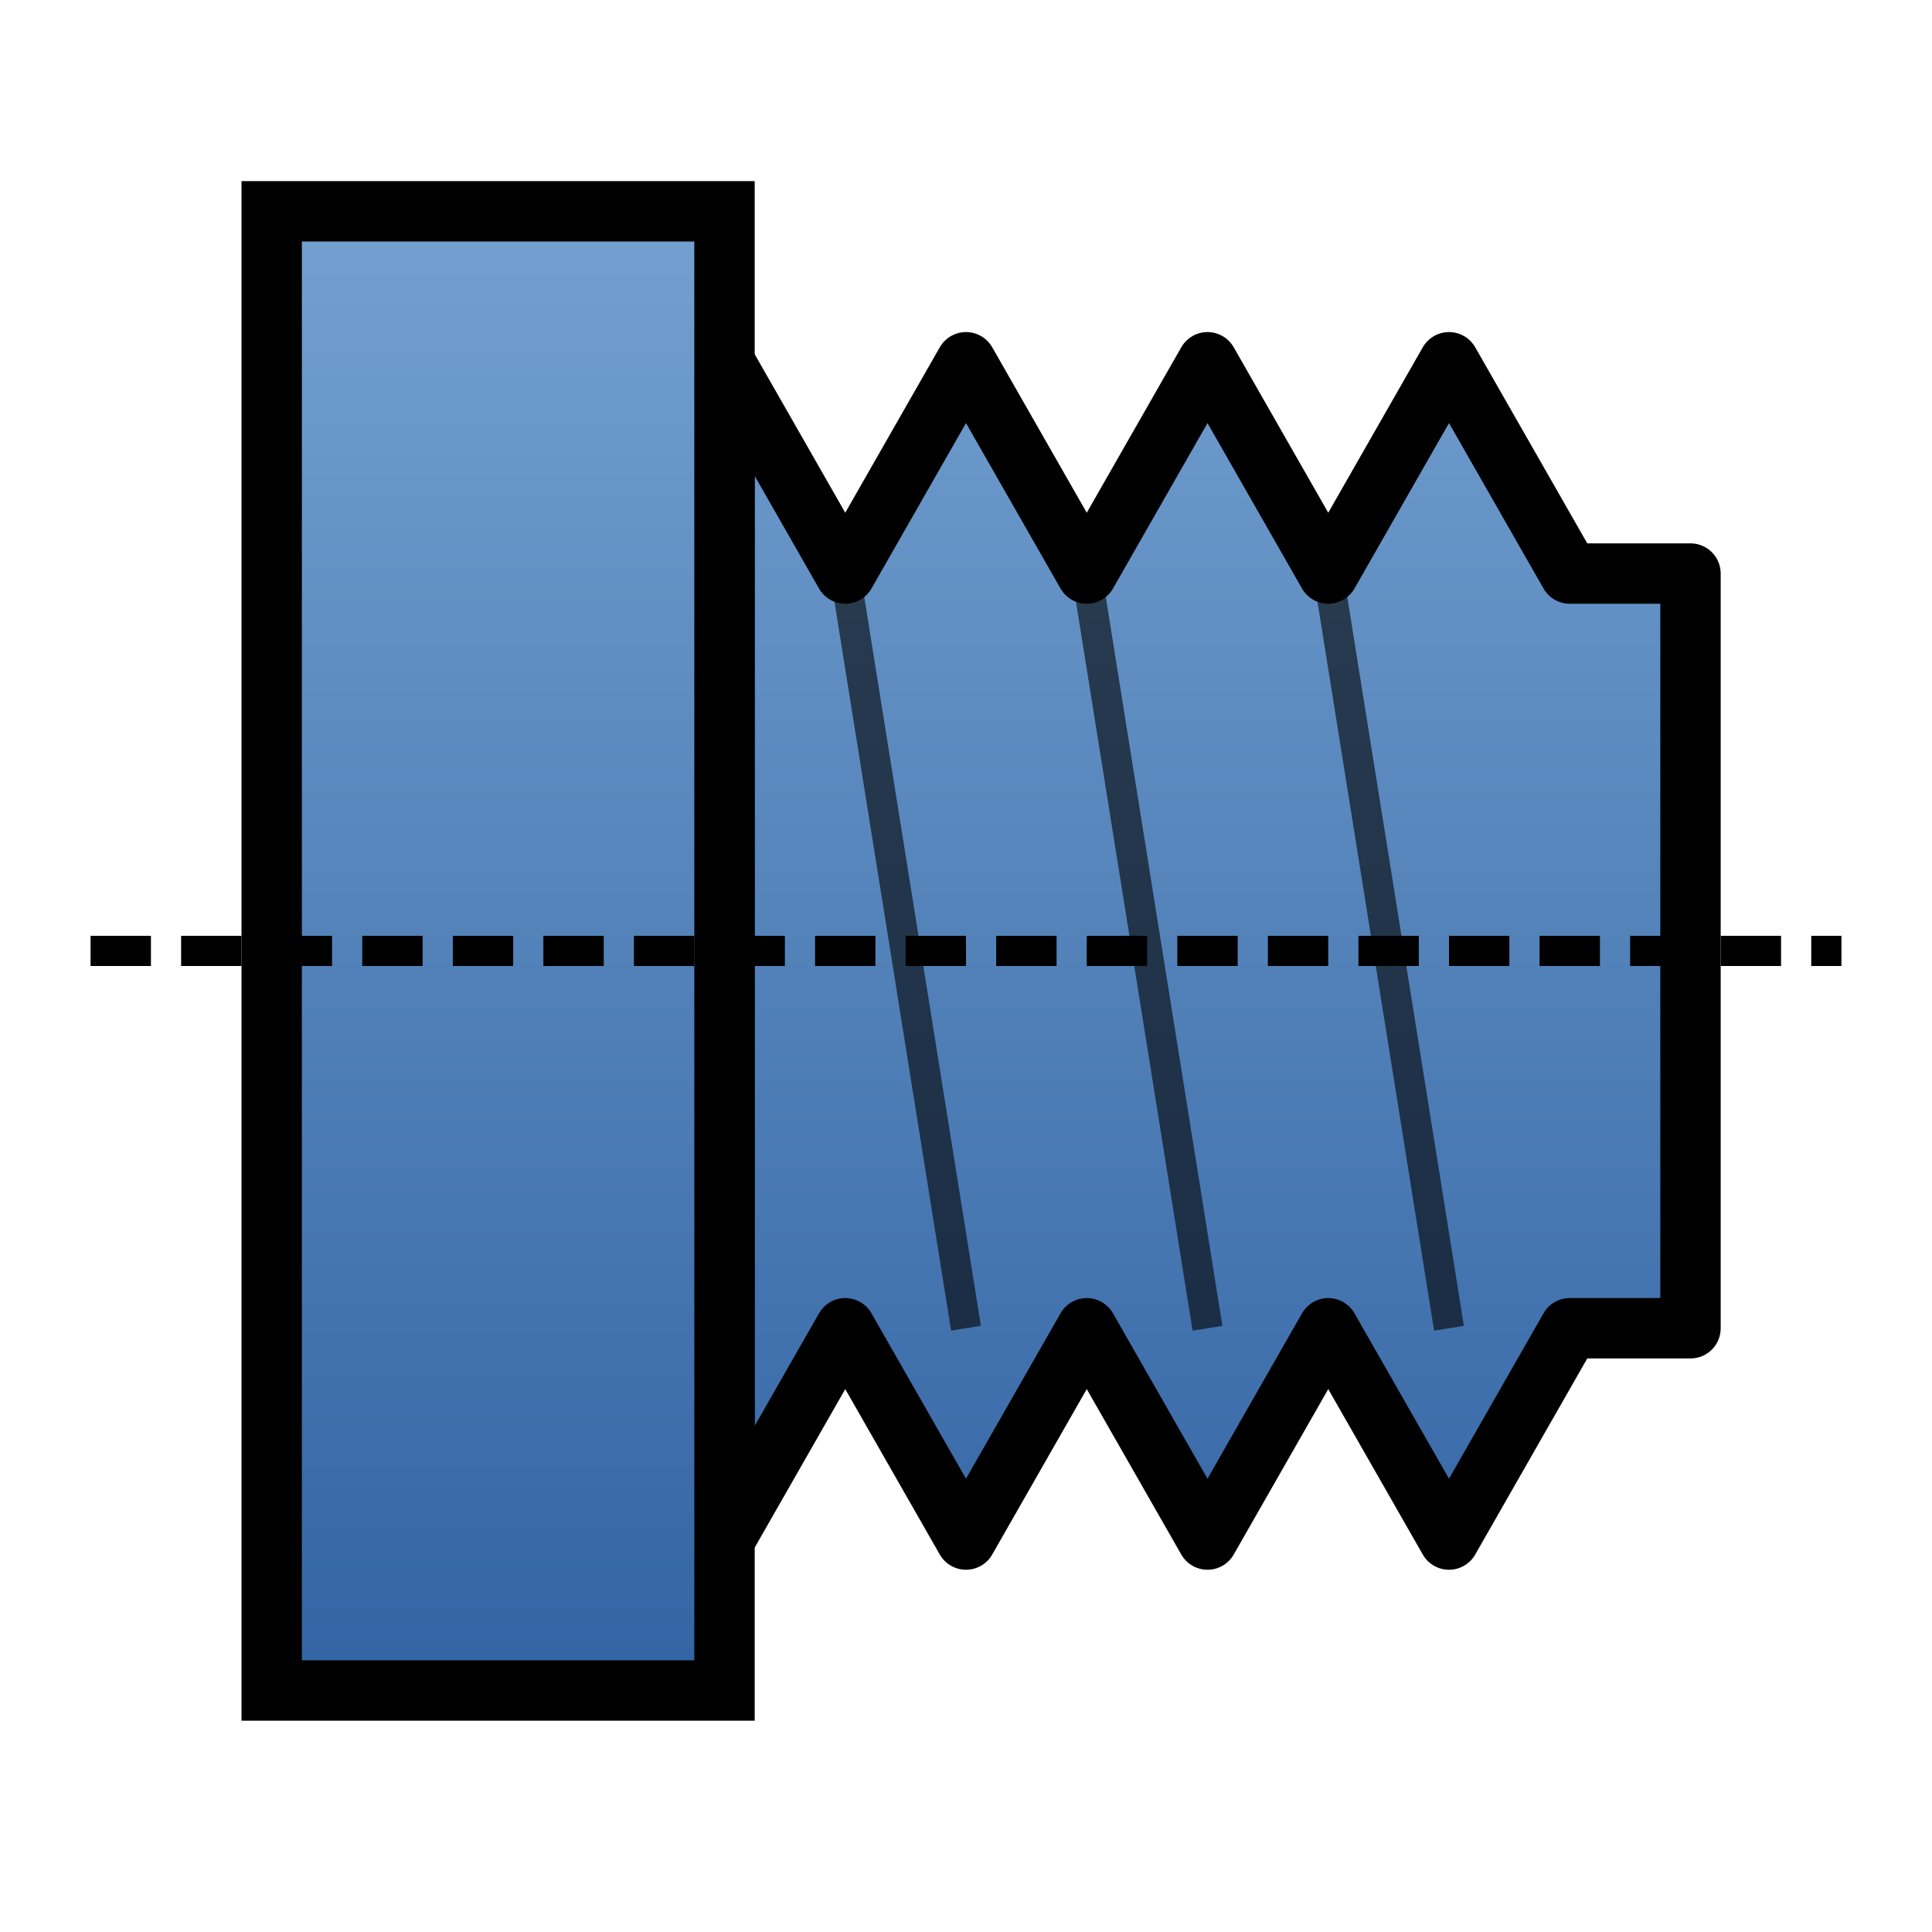
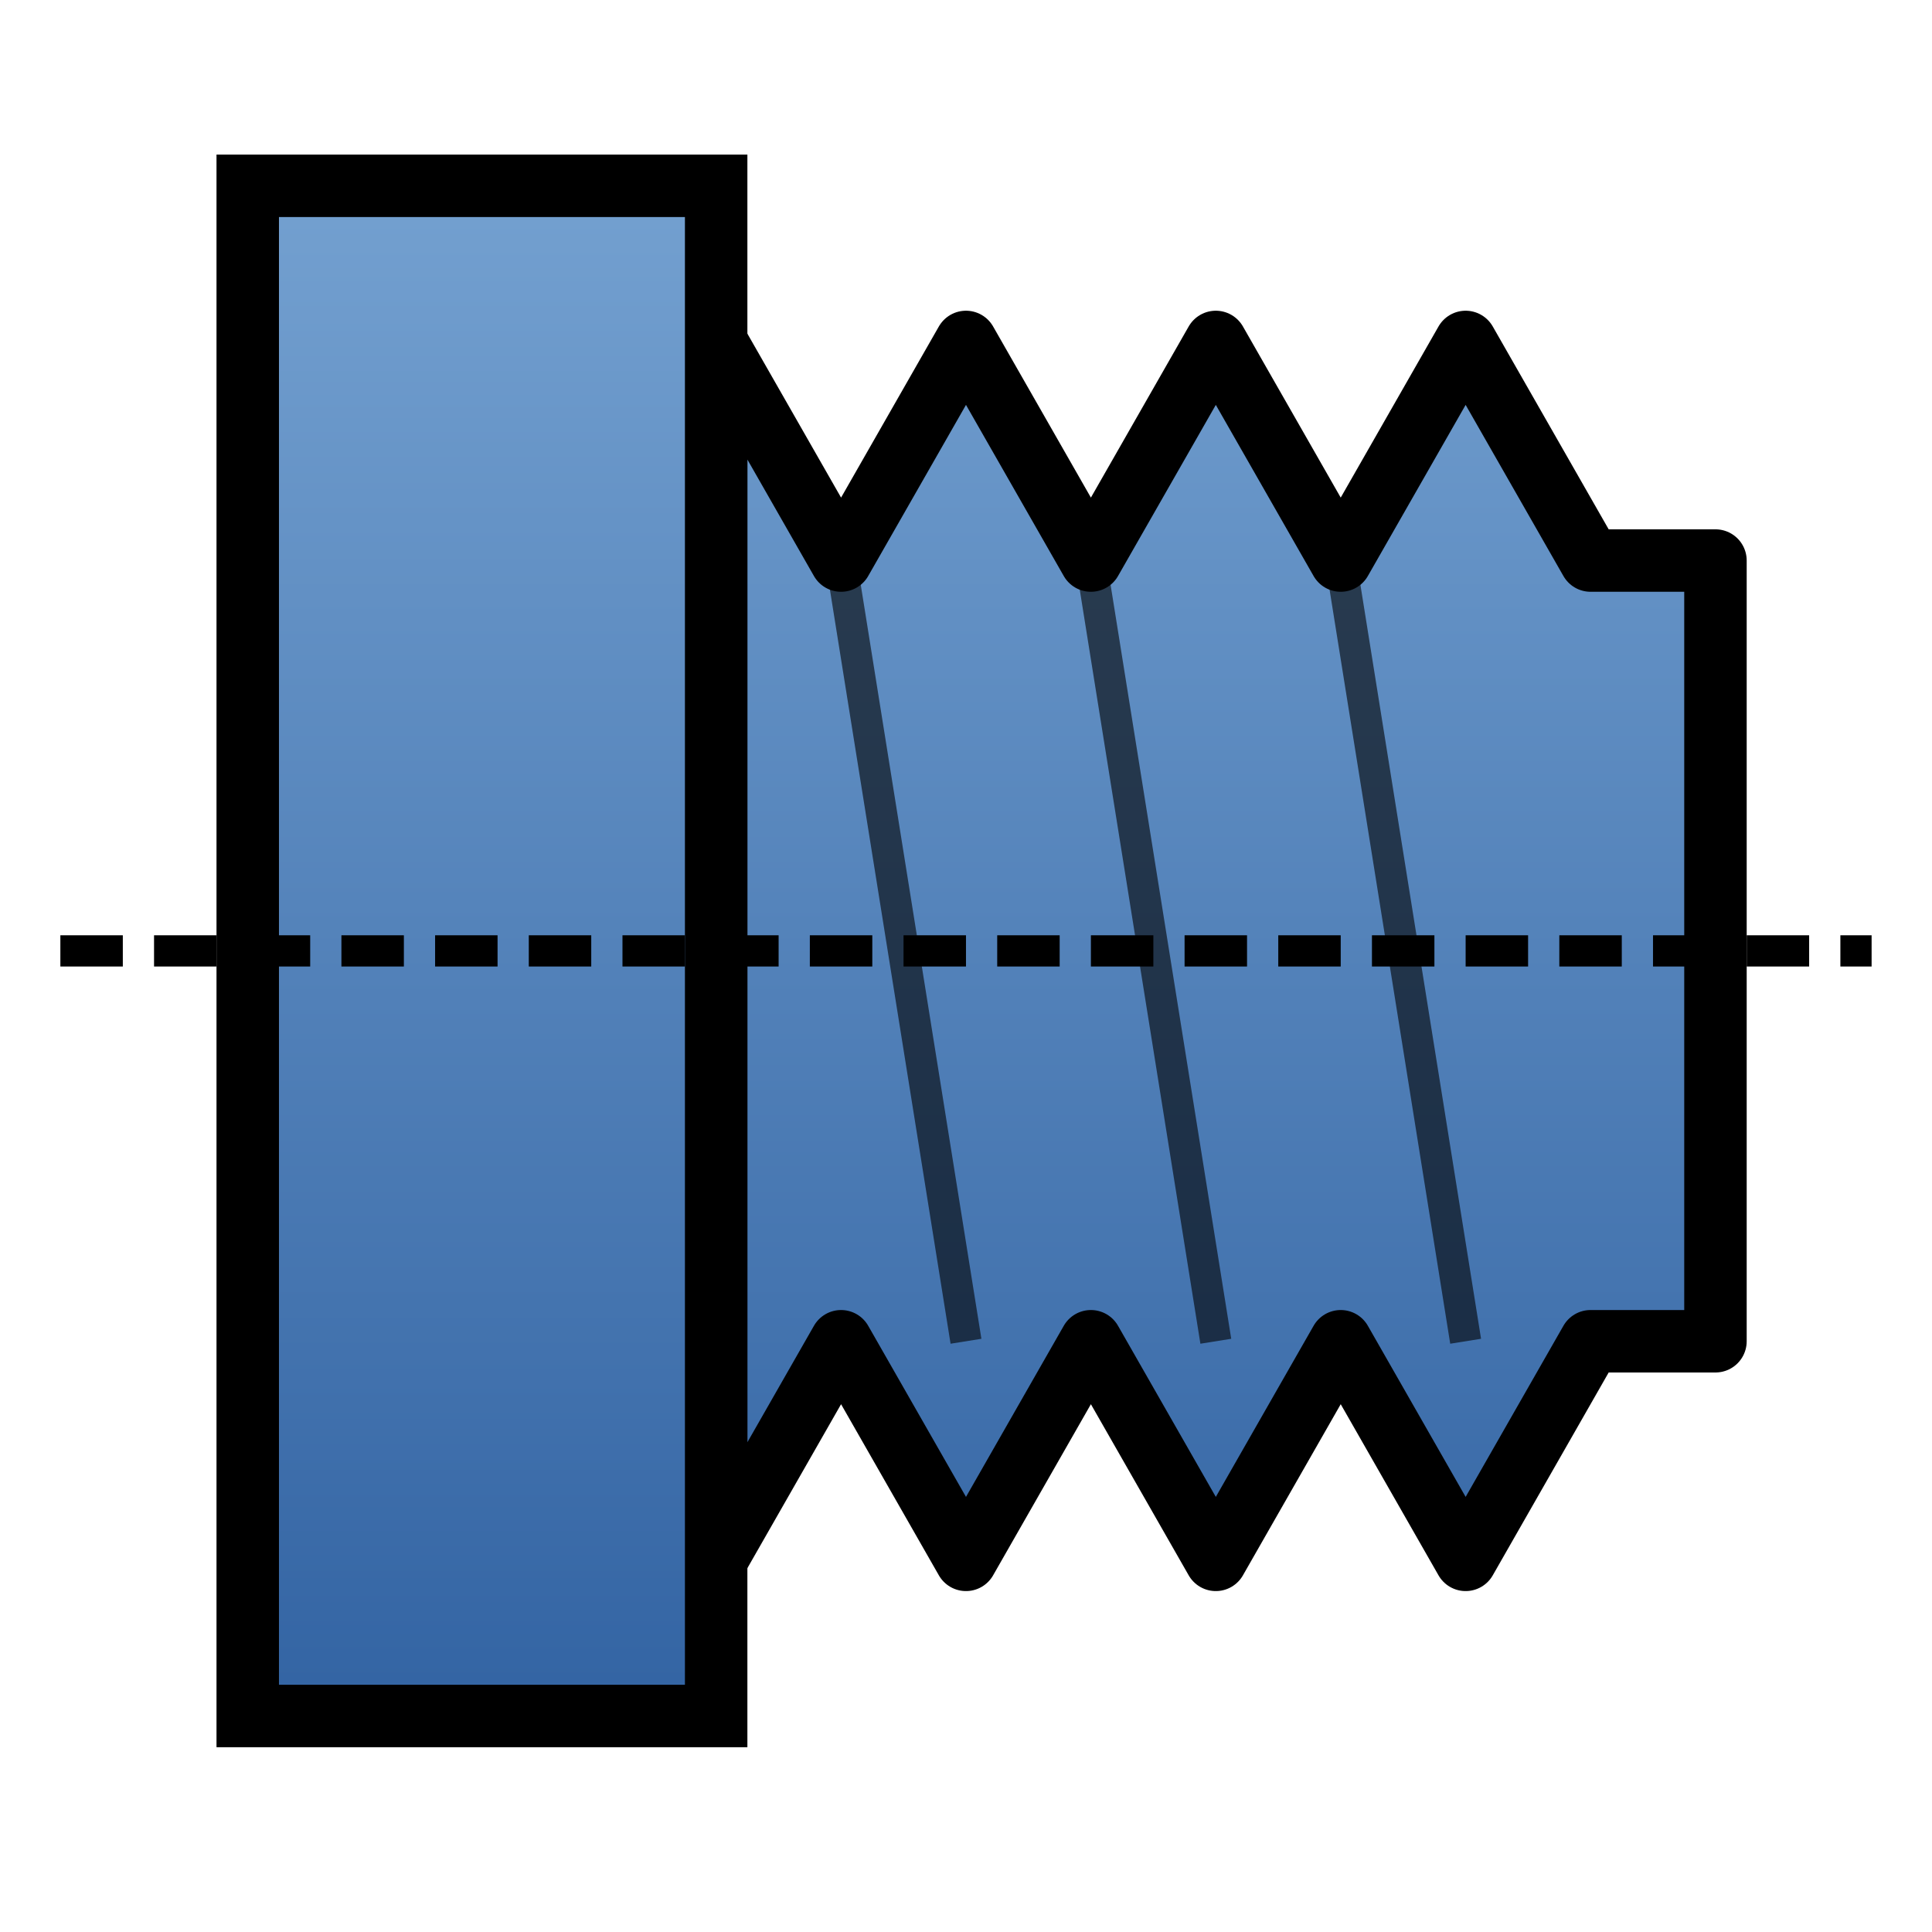
- <svg xmlns="http://www.w3.org/2000/svg" width="64px" height="64px" viewBox="0 0 64 64" version="1.1">
+ <svg xmlns="http://www.w3.org/2000/svg" width="64px" height="64px" viewBox="1.067 1.05 61.867 61.867" version="1.1">
  <defs>
    <linearGradient id="threadPart" x1="20" y1="8" x2="20" y2="55" gradientUnits="userSpaceOnUse">
      <stop offset="0" style="stop-color:#729fcf;stop-opacity:1" />
      <stop offset="1" style="stop-color:#3465a4;stop-opacity:1" />
    </linearGradient>
  </defs>
  <path style="fill:url(#threadPart);stroke:#000000;stroke-width:2;stroke-linejoin:round" d="M 24,12 L 28,19 L 32,12 L 36,19 L 40,12 L 44,19 L 48,12 L 52,19 L 56,19 V 44 L 52,44 L 48,51 L 44,44 L 40,51 L 36,44 L 32,51 L 28,44 L 24,51 Z" />
  <path style="fill:none;stroke:#000000;stroke-width:1;stroke-opacity:0.6" d="M 28,19 L 32,44 M 36,19 L 40,44 M 44,19 L 48,44" />
  <rect style="fill:url(#threadPart);stroke:#000000;stroke-width:2" x="9" y="7" width="15" height="49" />
  <path style="fill:none;stroke:#000000;stroke-width:1;stroke-dasharray:2,1" d="M 3,31.5 H 61" />
</svg>
